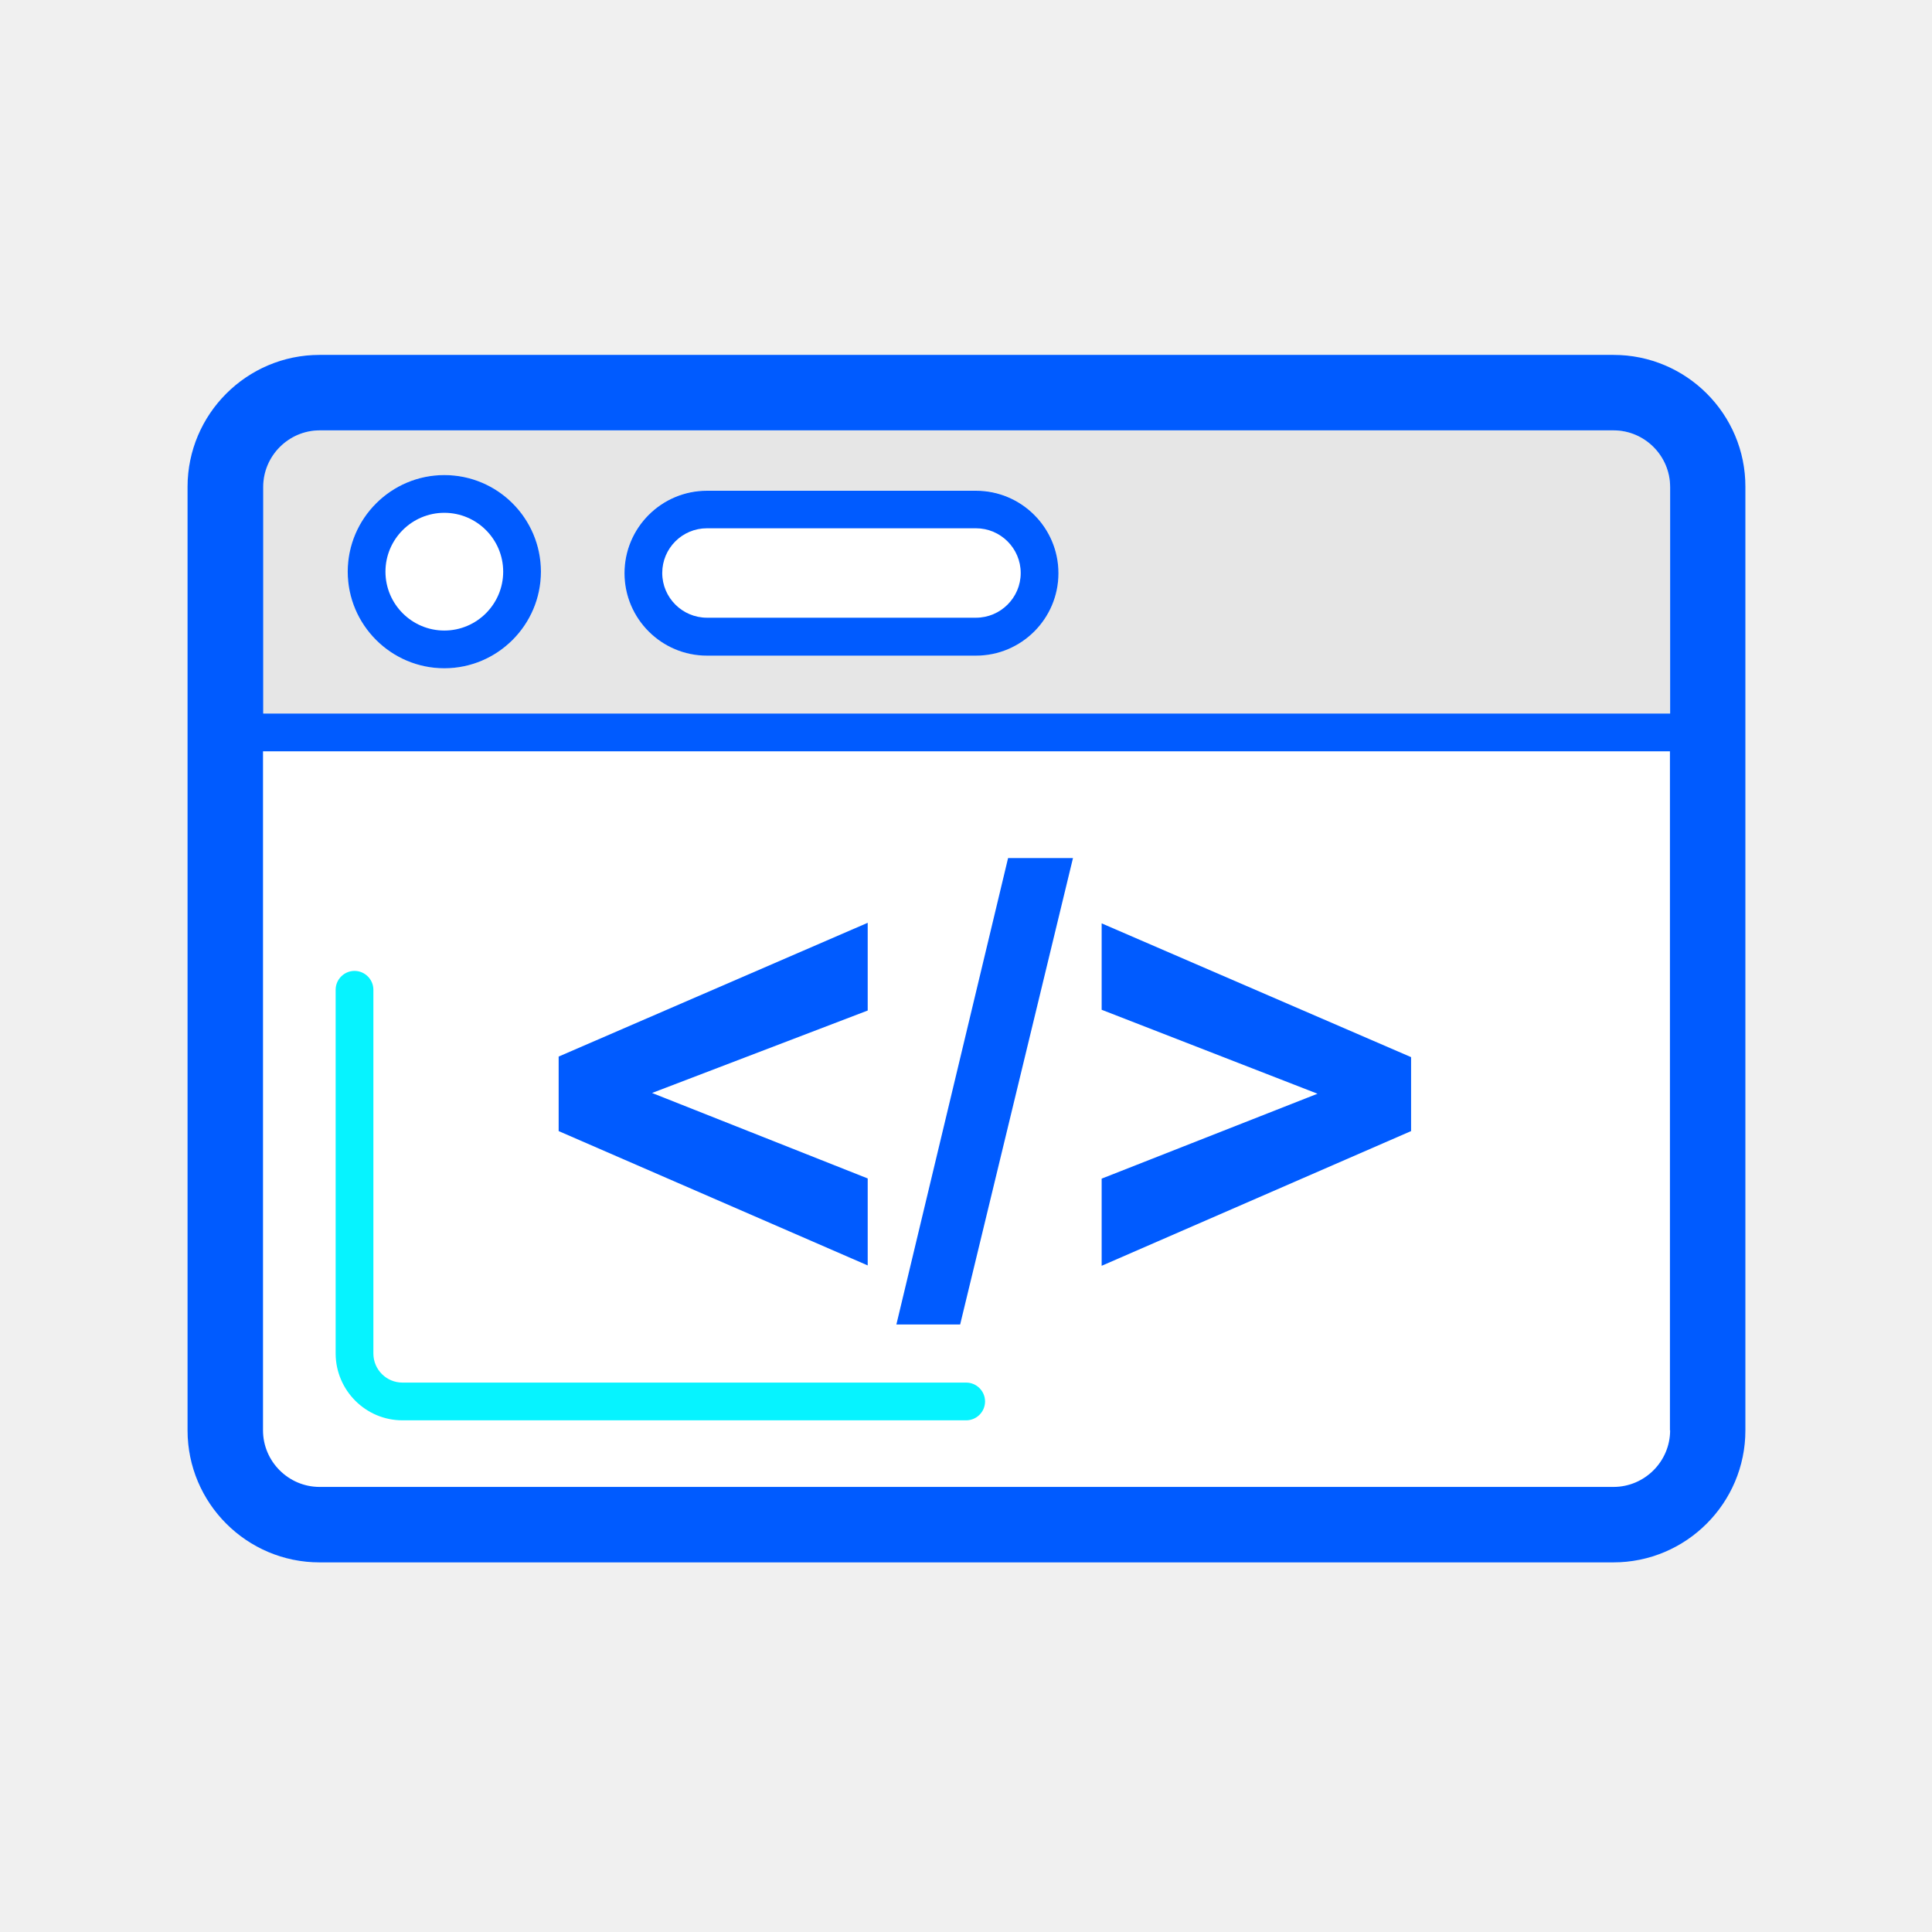
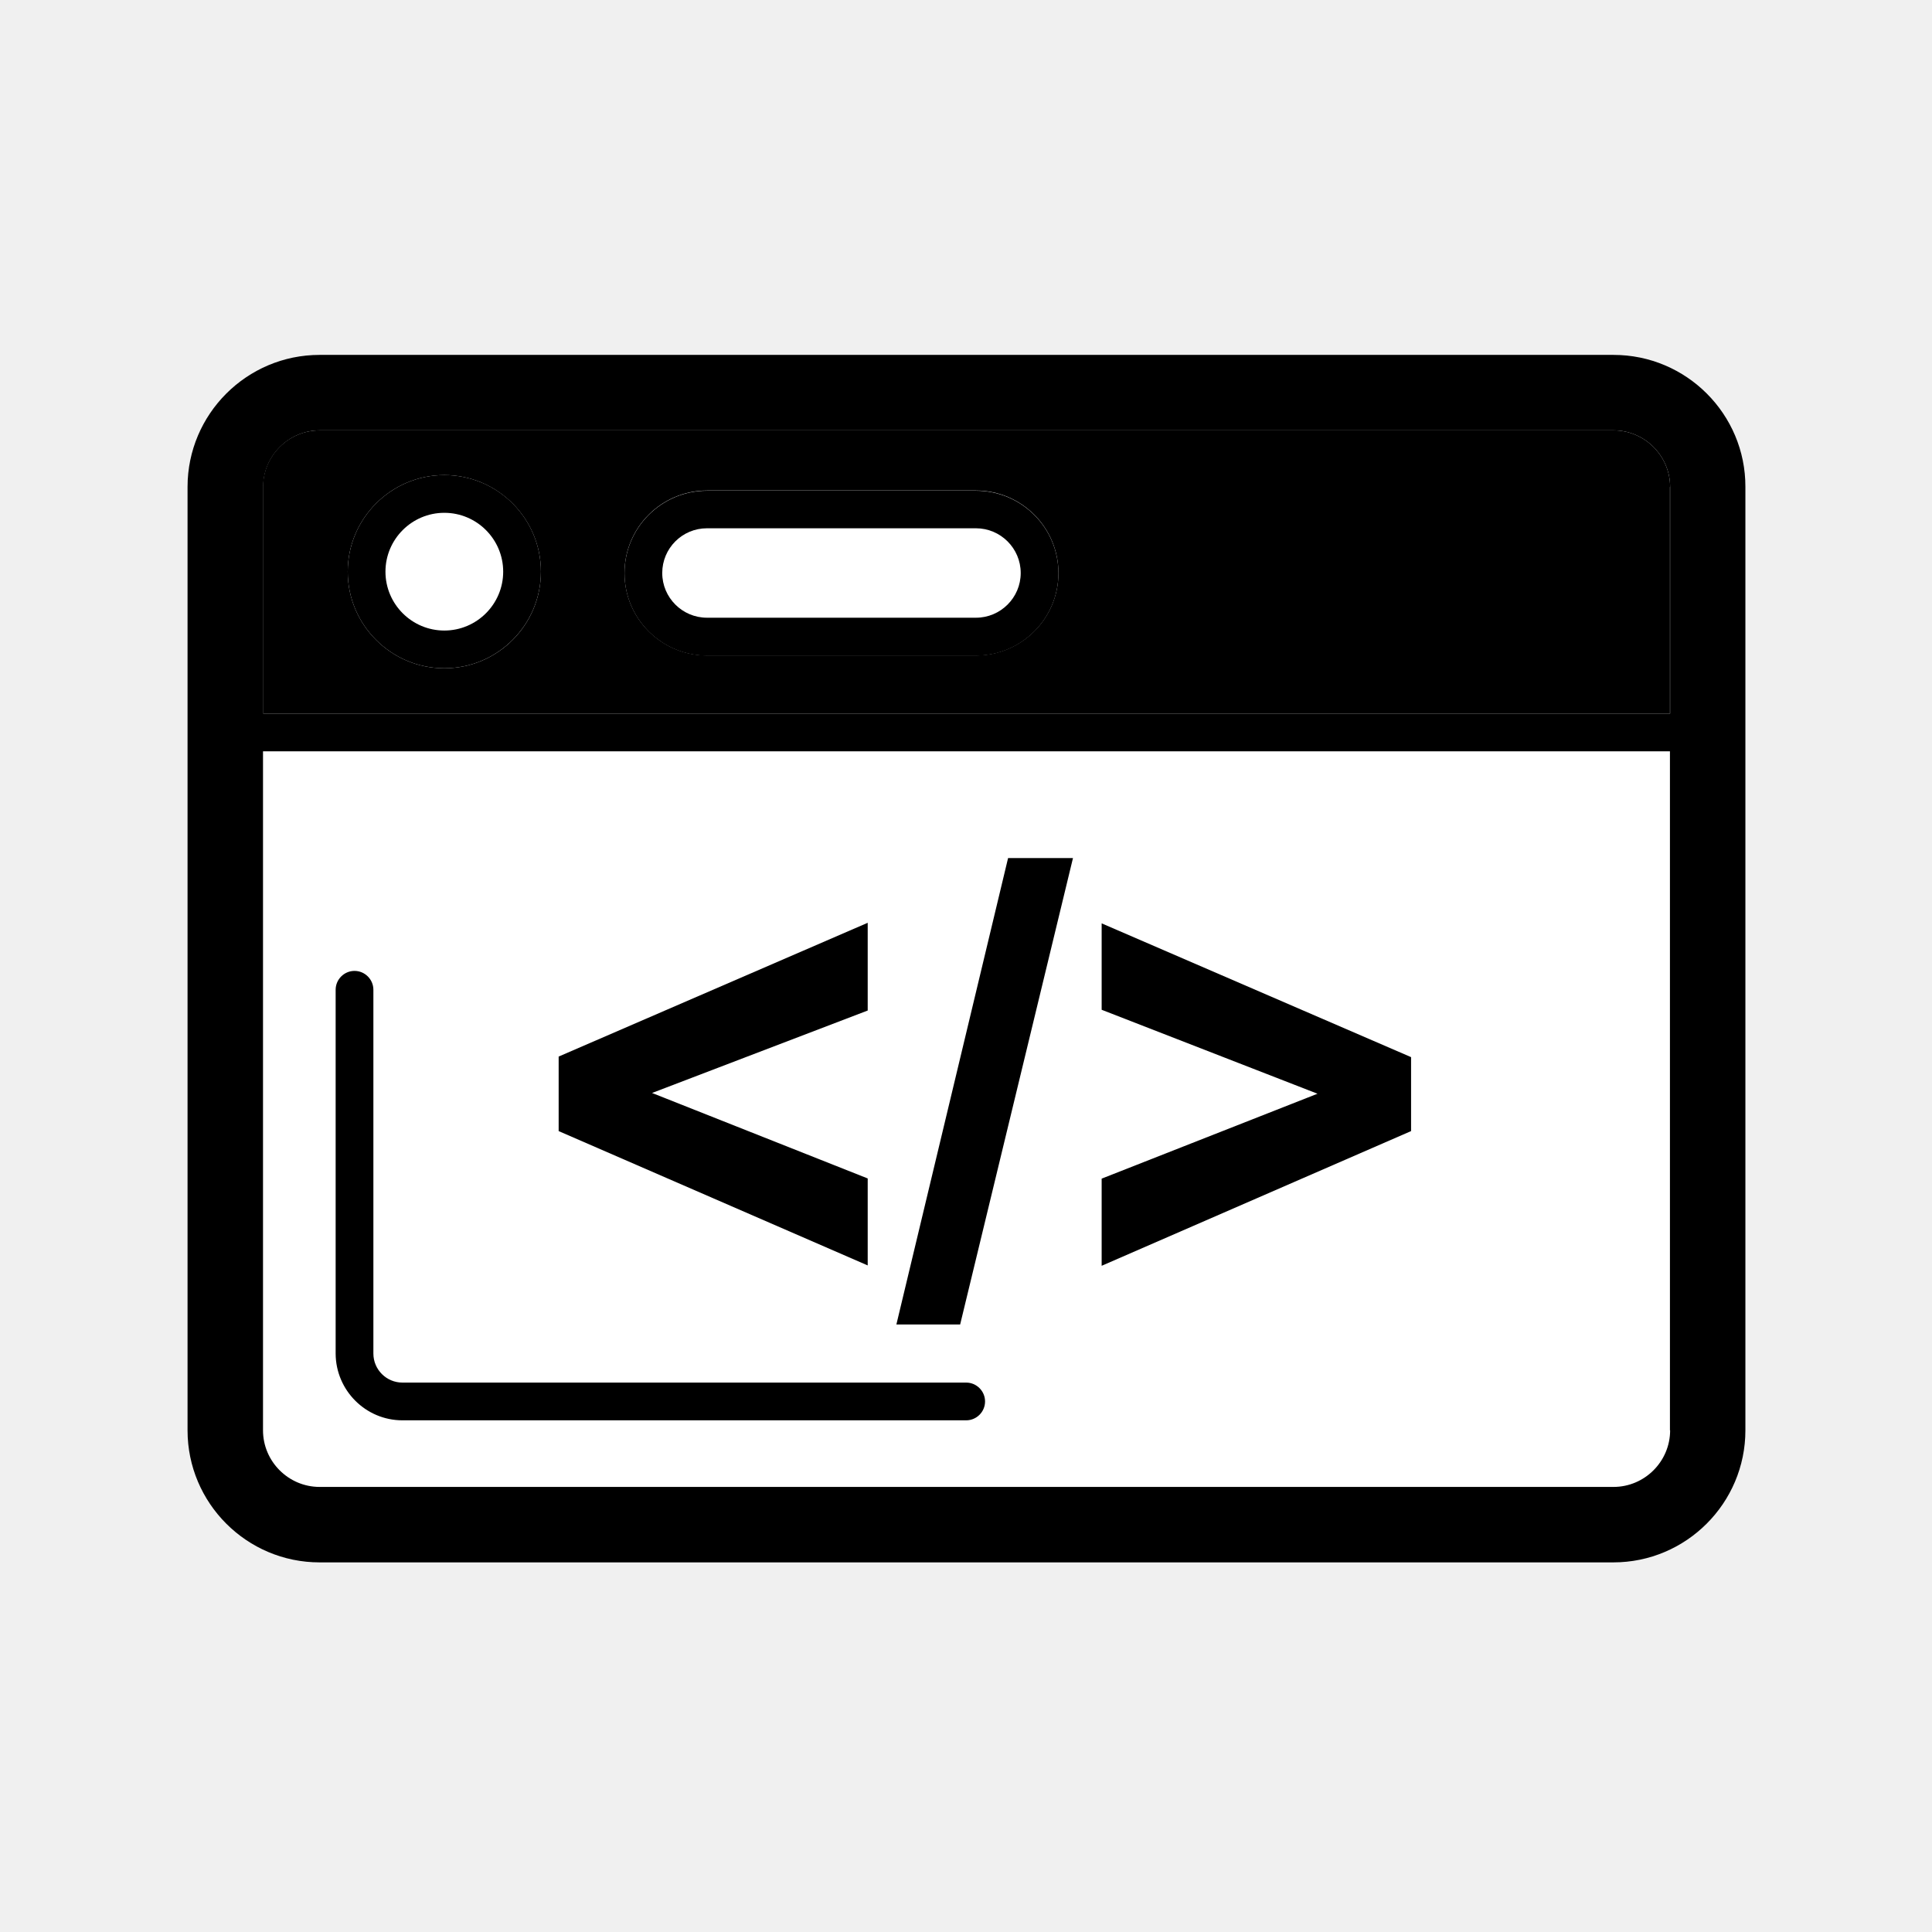
<svg xmlns="http://www.w3.org/2000/svg" width="800px" height="800px" viewBox="0 0 1024 1024" class="icon" version="1.1">
  <path d="M854.7 828.1H169.9c-38.9 0-70.5-31.6-70.5-70.5v-499c0-38.9 31.6-70.5 70.5-70.5h684.7c38.9 0 70.5 31.6 70.5 70.5v499c0.1 38.9-31.5 70.5-70.4 70.5z" fill="#FFFFFF" />
-   <path d="M885.2 258.1c0-16.5-13.5-30-30-30H169.4c-16.5 0-30 13.5-30 30v120.1h745.7V258.1z m-649.7 96.1c-28.2 0-51.2-23-51.2-51.2s23-51.2 51.2-51.2 51.2 23 51.2 51.2-22.9 51.2-51.2 51.2z m281.8-6.8H374.7c-24.1 0-43.7-19.6-43.7-43.7s19.6-43.7 43.7-43.7h142.6c24.1 0 43.7 19.6 43.7 43.7s-19.6 43.7-43.7 43.7z" fill="#E6E6E6" />
-   <path d="M213.3 752.8h298.8c5.5 0 10-4.5 10-10s-4.5-10-10-10H213.3c-8.5 0-15.4-6.9-15.4-15.4V524.6c0-5.5-4.5-10-10-10s-10 4.5-10 10v192.9c0.1 19.4 15.9 35.3 35.4 35.3z" fill="#06F3FF" />
+   <path d="M885.2 258.1c0-16.5-13.5-30-30-30H169.4c-16.5 0-30 13.5-30 30v120.1h745.7V258.1z m-649.7 96.1c-28.2 0-51.2-23-51.2-51.2s23-51.2 51.2-51.2 51.2 23 51.2 51.2-22.9 51.2-51.2 51.2z m281.8-6.8H374.7c-24.1 0-43.7-19.6-43.7-43.7s19.6-43.7 43.7-43.7h142.6c24.1 0 43.7 19.6 43.7 43.7s-19.6 43.7-43.7 43.7z" fill="black" />
+   <path d="M213.3 752.8h298.8c5.5 0 10-4.5 10-10s-4.5-10-10-10H213.3c-8.5 0-15.4-6.9-15.4-15.4V524.6c0-5.5-4.5-10-10-10s-10 4.5-10 10v192.9c0.1 19.4 15.9 35.3 35.4 35.3z" fill="black" />
  <path d="M235.5 271.8c-17.2 0-31.2 14-31.2 31.2s14 31.2 31.2 31.2 31.2-14 31.2-31.2-14-31.2-31.2-31.2z" fill="#FFFFFF" />
-   <path d="M235.5 251.8c-28.2 0-51.2 23-51.2 51.2s23 51.2 51.2 51.2 51.2-23 51.2-51.2-22.9-51.2-51.2-51.2z m0 82.4c-17.2 0-31.2-14-31.2-31.2s14-31.2 31.2-31.2 31.2 14 31.2 31.2-14 31.2-31.2 31.2z" fill="#005BFF" />
+   <path d="M235.5 251.8c-28.2 0-51.2 23-51.2 51.2s23 51.2 51.2 51.2 51.2-23 51.2-51.2-22.9-51.2-51.2-51.2z m0 82.4c-17.2 0-31.2-14-31.2-31.2s14-31.2 31.2-31.2 31.2 14 31.2 31.2-14 31.2-31.2 31.2z" fill="black" />
  <path d="M517.3 280.1H374.7c-13 0-23.7 10.6-23.7 23.7s10.6 23.7 23.7 23.7h142.6c13 0 23.7-10.6 23.7-23.7s-10.7-23.7-23.7-23.7z" fill="#FFFFFF" />
-   <path d="M517.3 260.1H374.7c-24.1 0-43.7 19.6-43.7 43.7s19.6 43.7 43.7 43.7h142.6c24.1 0 43.7-19.6 43.7-43.7s-19.6-43.7-43.7-43.7z m0 67.3H374.7c-13 0-23.7-10.6-23.7-23.7s10.6-23.7 23.7-23.7h142.6c13 0 23.7 10.6 23.7 23.7s-10.7 23.7-23.7 23.7z" fill="#005BFF" />
-   <path d="M855.2 188.1H169.4c-38.6 0-70 31.4-70 70v500c0 38.6 31.4 70 70 70h685.7c38.6 0 70-31.4 70-70v-500c0.1-38.6-31.3-70-69.9-70z m30 570c0 16.5-13.5 30-30 30H169.4c-16.5 0-30-13.5-30-30V398.2h745.7v359.9z m0-379.9H139.5V258.1c0-16.5 13.5-30 30-30h685.7c16.5 0 30 13.5 30 30v120.1z" fill="#005BFF" />
-   <path d="M459.9 624.6l-114.3-45.3 114.3-43.7v-46.5L296.1 560v39.5l163.8 71.2zM568.7 454.8h-34.4L475.1 702h33.8zM747.9 560.3l-164-70.9v45.8l114.4 44.5-114.4 45v46.2l164-71.4z" fill="#005BFF" />
+   <path d="M517.3 260.1H374.7c-24.1 0-43.7 19.6-43.7 43.7s19.6 43.7 43.7 43.7h142.6c24.1 0 43.7-19.6 43.7-43.7s-19.6-43.7-43.7-43.7z m0 67.3H374.7c-13 0-23.7-10.6-23.7-23.7s10.6-23.7 23.7-23.7h142.6c13 0 23.7 10.6 23.7 23.7s-10.7 23.7-23.7 23.7z" fill="black" />
+   <path d="M855.2 188.1H169.4c-38.6 0-70 31.4-70 70v500c0 38.6 31.4 70 70 70h685.7c38.6 0 70-31.4 70-70v-500c0.1-38.6-31.3-70-69.9-70z m30 570c0 16.5-13.5 30-30 30H169.4c-16.5 0-30-13.5-30-30V398.2h745.7v359.9z m0-379.9H139.5V258.1c0-16.5 13.5-30 30-30h685.7c16.5 0 30 13.5 30 30v120.1z" fill="black" />
+   <path d="M459.9 624.6l-114.3-45.3 114.3-43.7v-46.5L296.1 560v39.5l163.8 71.2zM568.7 454.8h-34.4L475.1 702h33.8zM747.9 560.3l-164-70.9v45.8l114.4 44.5-114.4 45v46.2l164-71.4z" fill="black" />
</svg>
